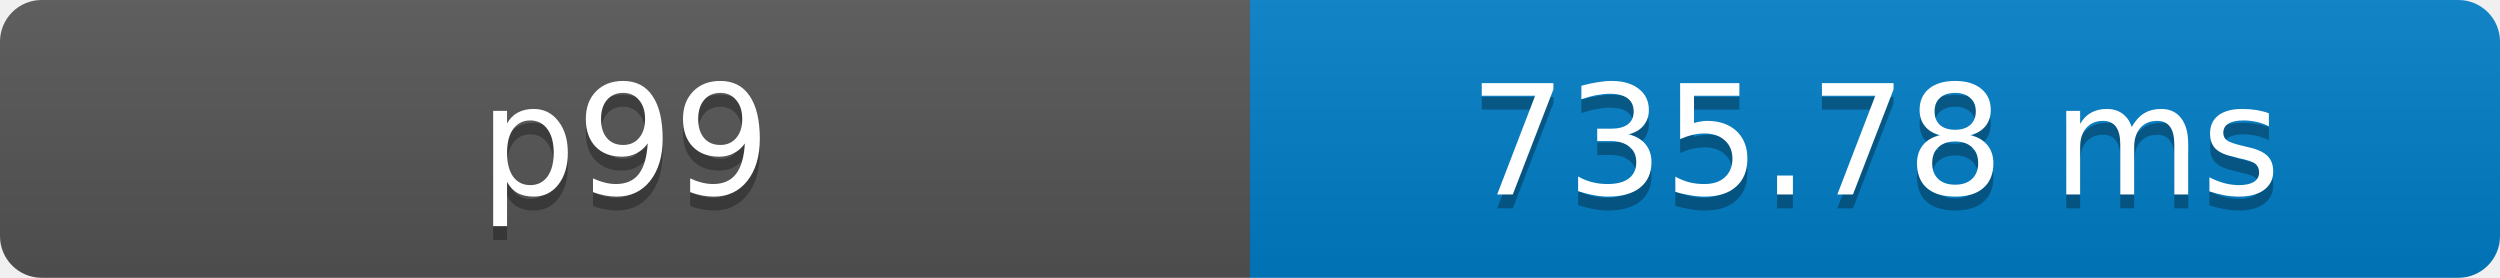
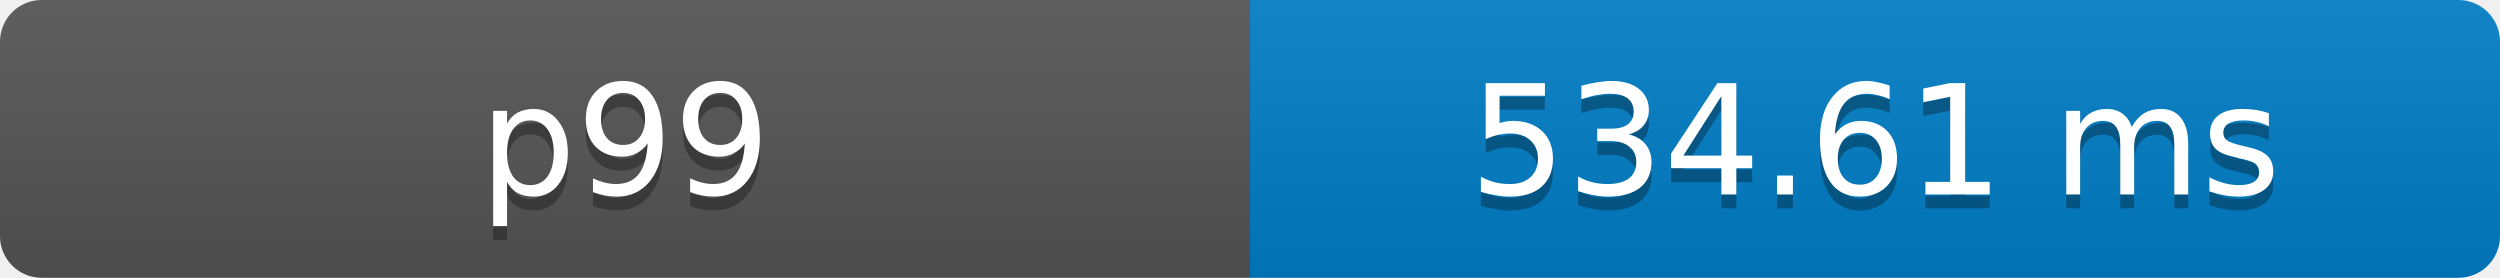
- <svg xmlns="http://www.w3.org/2000/svg" width="180" height="20" role="img" aria-label="p99: 735.78 ms">
+ <svg xmlns="http://www.w3.org/2000/svg" width="180" height="20" role="img" aria-label="p99: 534.61 ms">
  <defs>
    <clipPath id="round">
      <rect width="180" height="20" rx="3" fill="#fff" />
    </clipPath>
    <linearGradient id="shade" x2="0" y2="100%">
      <stop offset="0" stop-color="#bbb" stop-opacity=".1" />
      <stop offset="1" stop-opacity=".1" />
    </linearGradient>
  </defs>
  <g clip-path="url(#round)">
    <rect width="90" height="20" fill="#555" />
    <rect x="90" width="90" height="20" fill="#007ec6" />
    <rect width="180" height="20" fill="url(#shade)" />
  </g>
  <g fill="#fff" text-anchor="middle" font-family="Verdana,Geneva,DejaVu Sans,sans-serif" font-size="11">
    <text x="45" y="15" fill="#010101" fill-opacity=".3">p99</text>
    <text x="45" y="14">p99</text>
-     <text x="135" y="15" fill="#010101" fill-opacity=".3">735.78 ms</text>
-     <text x="135" y="14">735.78 ms</text>
+     <text x="135" y="15" fill="#010101" fill-opacity=".3">534.61 ms</text>
+     <text x="135" y="14">534.61 ms</text>
  </g>
</svg>
